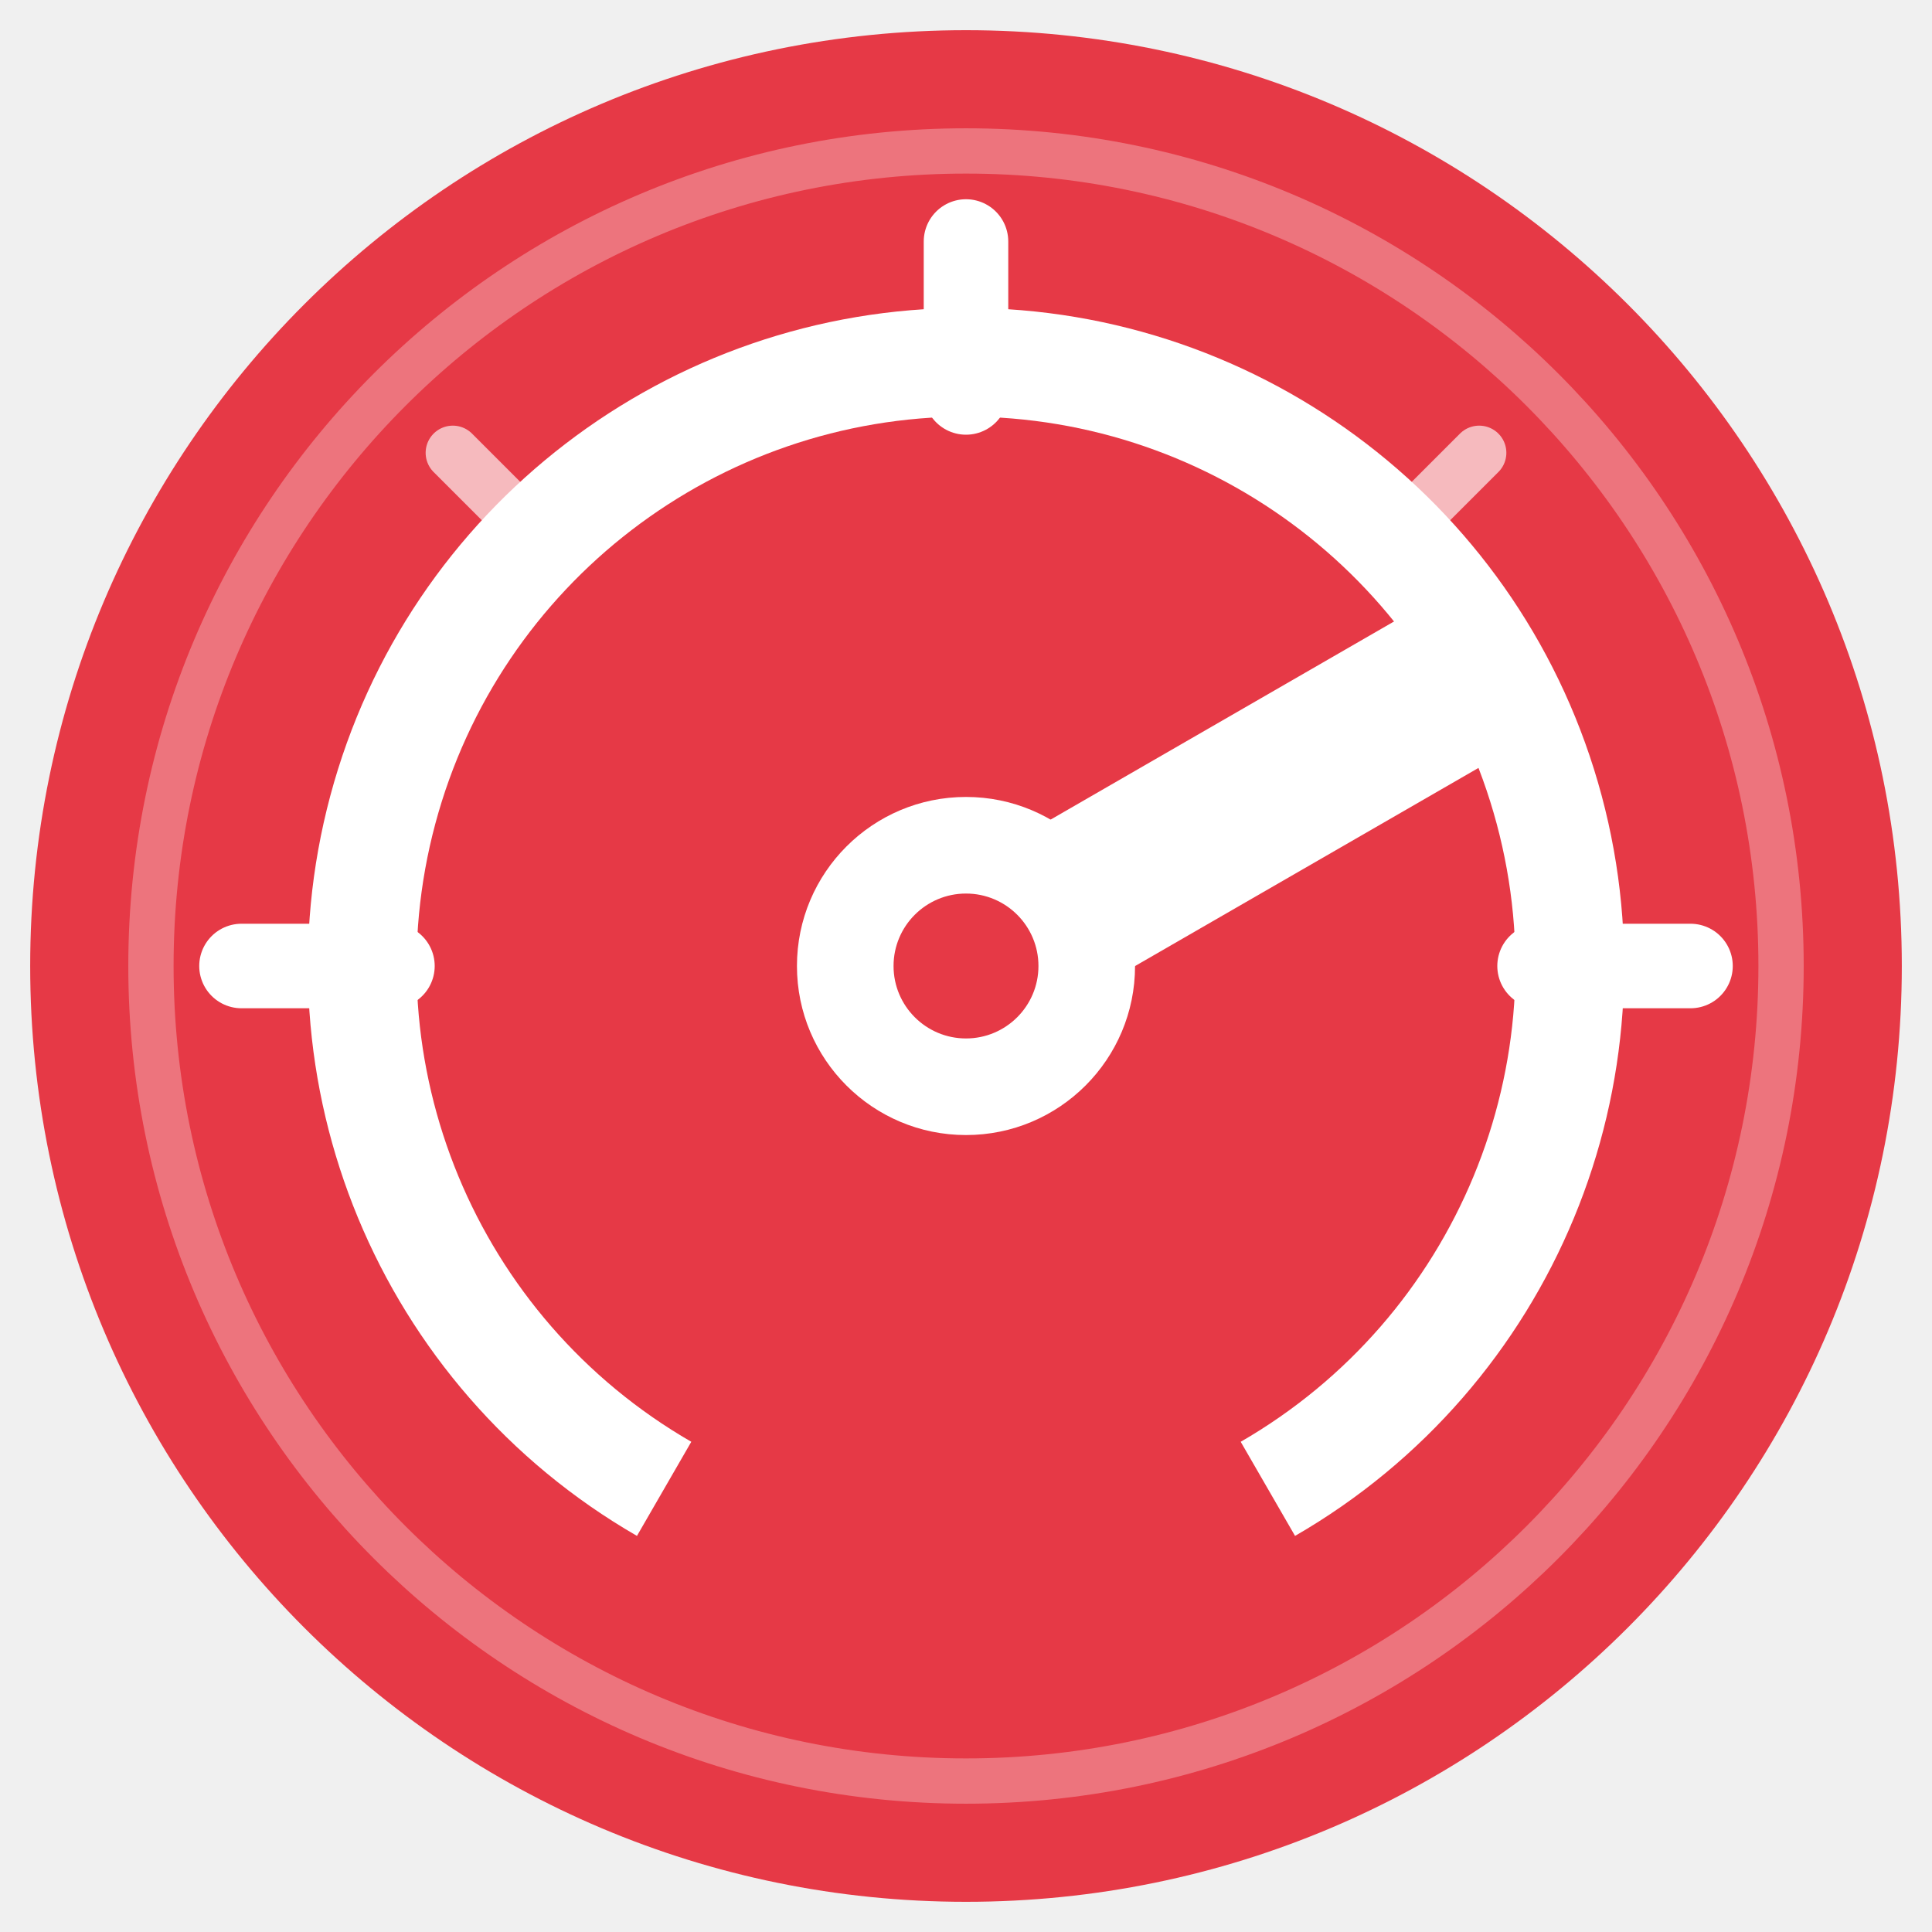
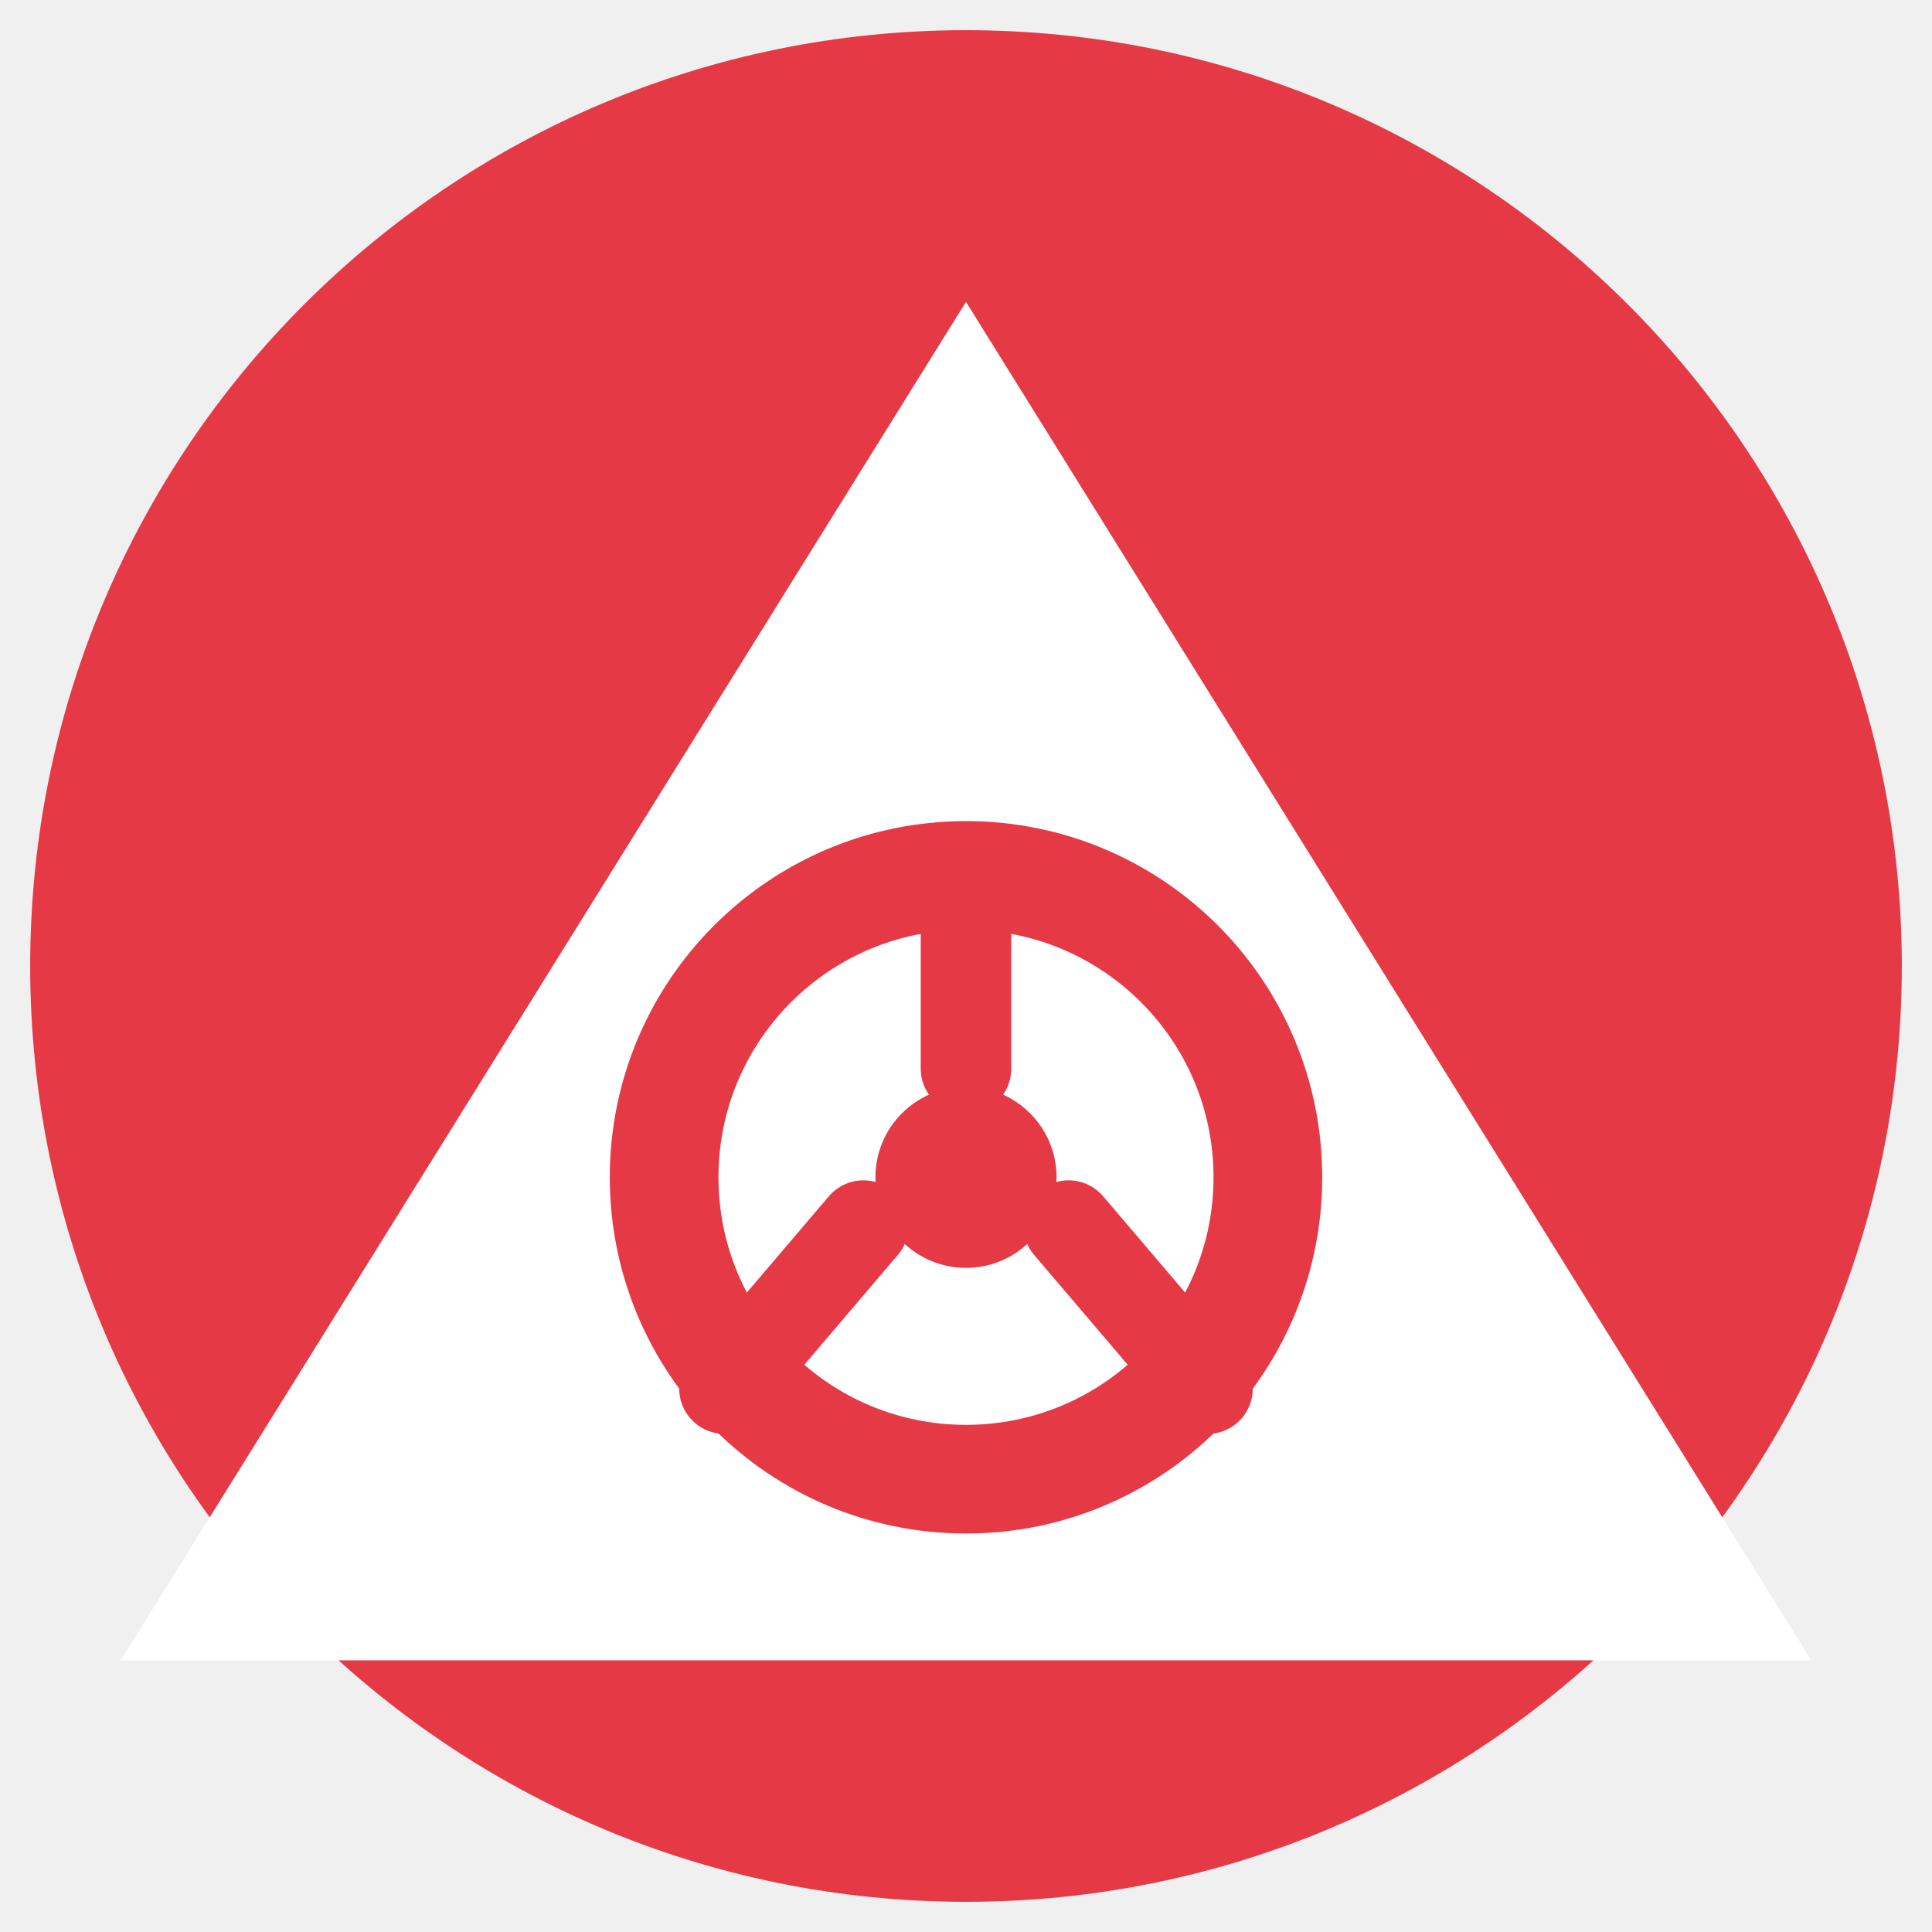
<svg xmlns="http://www.w3.org/2000/svg" viewBox="0 0 32 32" fill="none">
  <circle cx="16" cy="16" r="15.5" fill="#e63946" />
-   <circle cx="16" cy="16" r="13.5" stroke="white" stroke-width="0.75" fill="none" opacity="0.3" />
-   <path d="M 11 24.66 A 10 10 0 1 1 21 24.66" stroke="white" stroke-width="1.8" fill="none" stroke-linecap="butt" />
-   <line x1="4" y1="16" x2="6.5" y2="16" stroke="white" stroke-width="1.4" stroke-linecap="round" />
-   <line x1="16" y1="4" x2="16" y2="6.5" stroke="white" stroke-width="1.4" stroke-linecap="round" />
-   <line x1="28" y1="16" x2="25.5" y2="16" stroke="white" stroke-width="1.4" stroke-linecap="round" />
-   <line x1="7.5" y1="7.5" x2="9.0" y2="9.0" stroke="white" stroke-width="0.9" stroke-linecap="round" opacity="0.65" />
-   <line x1="24.5" y1="7.5" x2="23.0" y2="9.0" stroke="white" stroke-width="0.9" stroke-linecap="round" opacity="0.65" />
-   <line x1="16" y1="16" x2="23.8" y2="11.5" stroke="white" stroke-width="2.8" stroke-linecap="round" />
-   <line x1="16" y1="16" x2="14.3" y2="17" stroke="white" stroke-width="1.4" stroke-linecap="round" opacity="0.5" />
-   <circle cx="16" cy="16" r="2.8" fill="white" />
-   <circle cx="16" cy="16" r="1.2" fill="#e63946" />
+   <path d="M16 5 L30 27.5 L2 27.5 Z" fill="white" />
+   <circle cx="16" cy="19.5" r="5" stroke="#e63946" stroke-width="1.8" fill="none" />
+   <line x1="16" y1="17.7" x2="16" y2="15.2" stroke="#e63946" stroke-width="1.5" stroke-linecap="round" />
+   <line x1="14.3" y1="20.3" x2="12.0" y2="23.0" stroke="#e63946" stroke-width="1.5" stroke-linecap="round" />
+   <line x1="17.7" y1="20.3" x2="20.0" y2="23.0" stroke="#e63946" stroke-width="1.5" stroke-linecap="round" />
+   <circle cx="16" cy="19.5" r="1.5" fill="#e63946" />
</svg>
